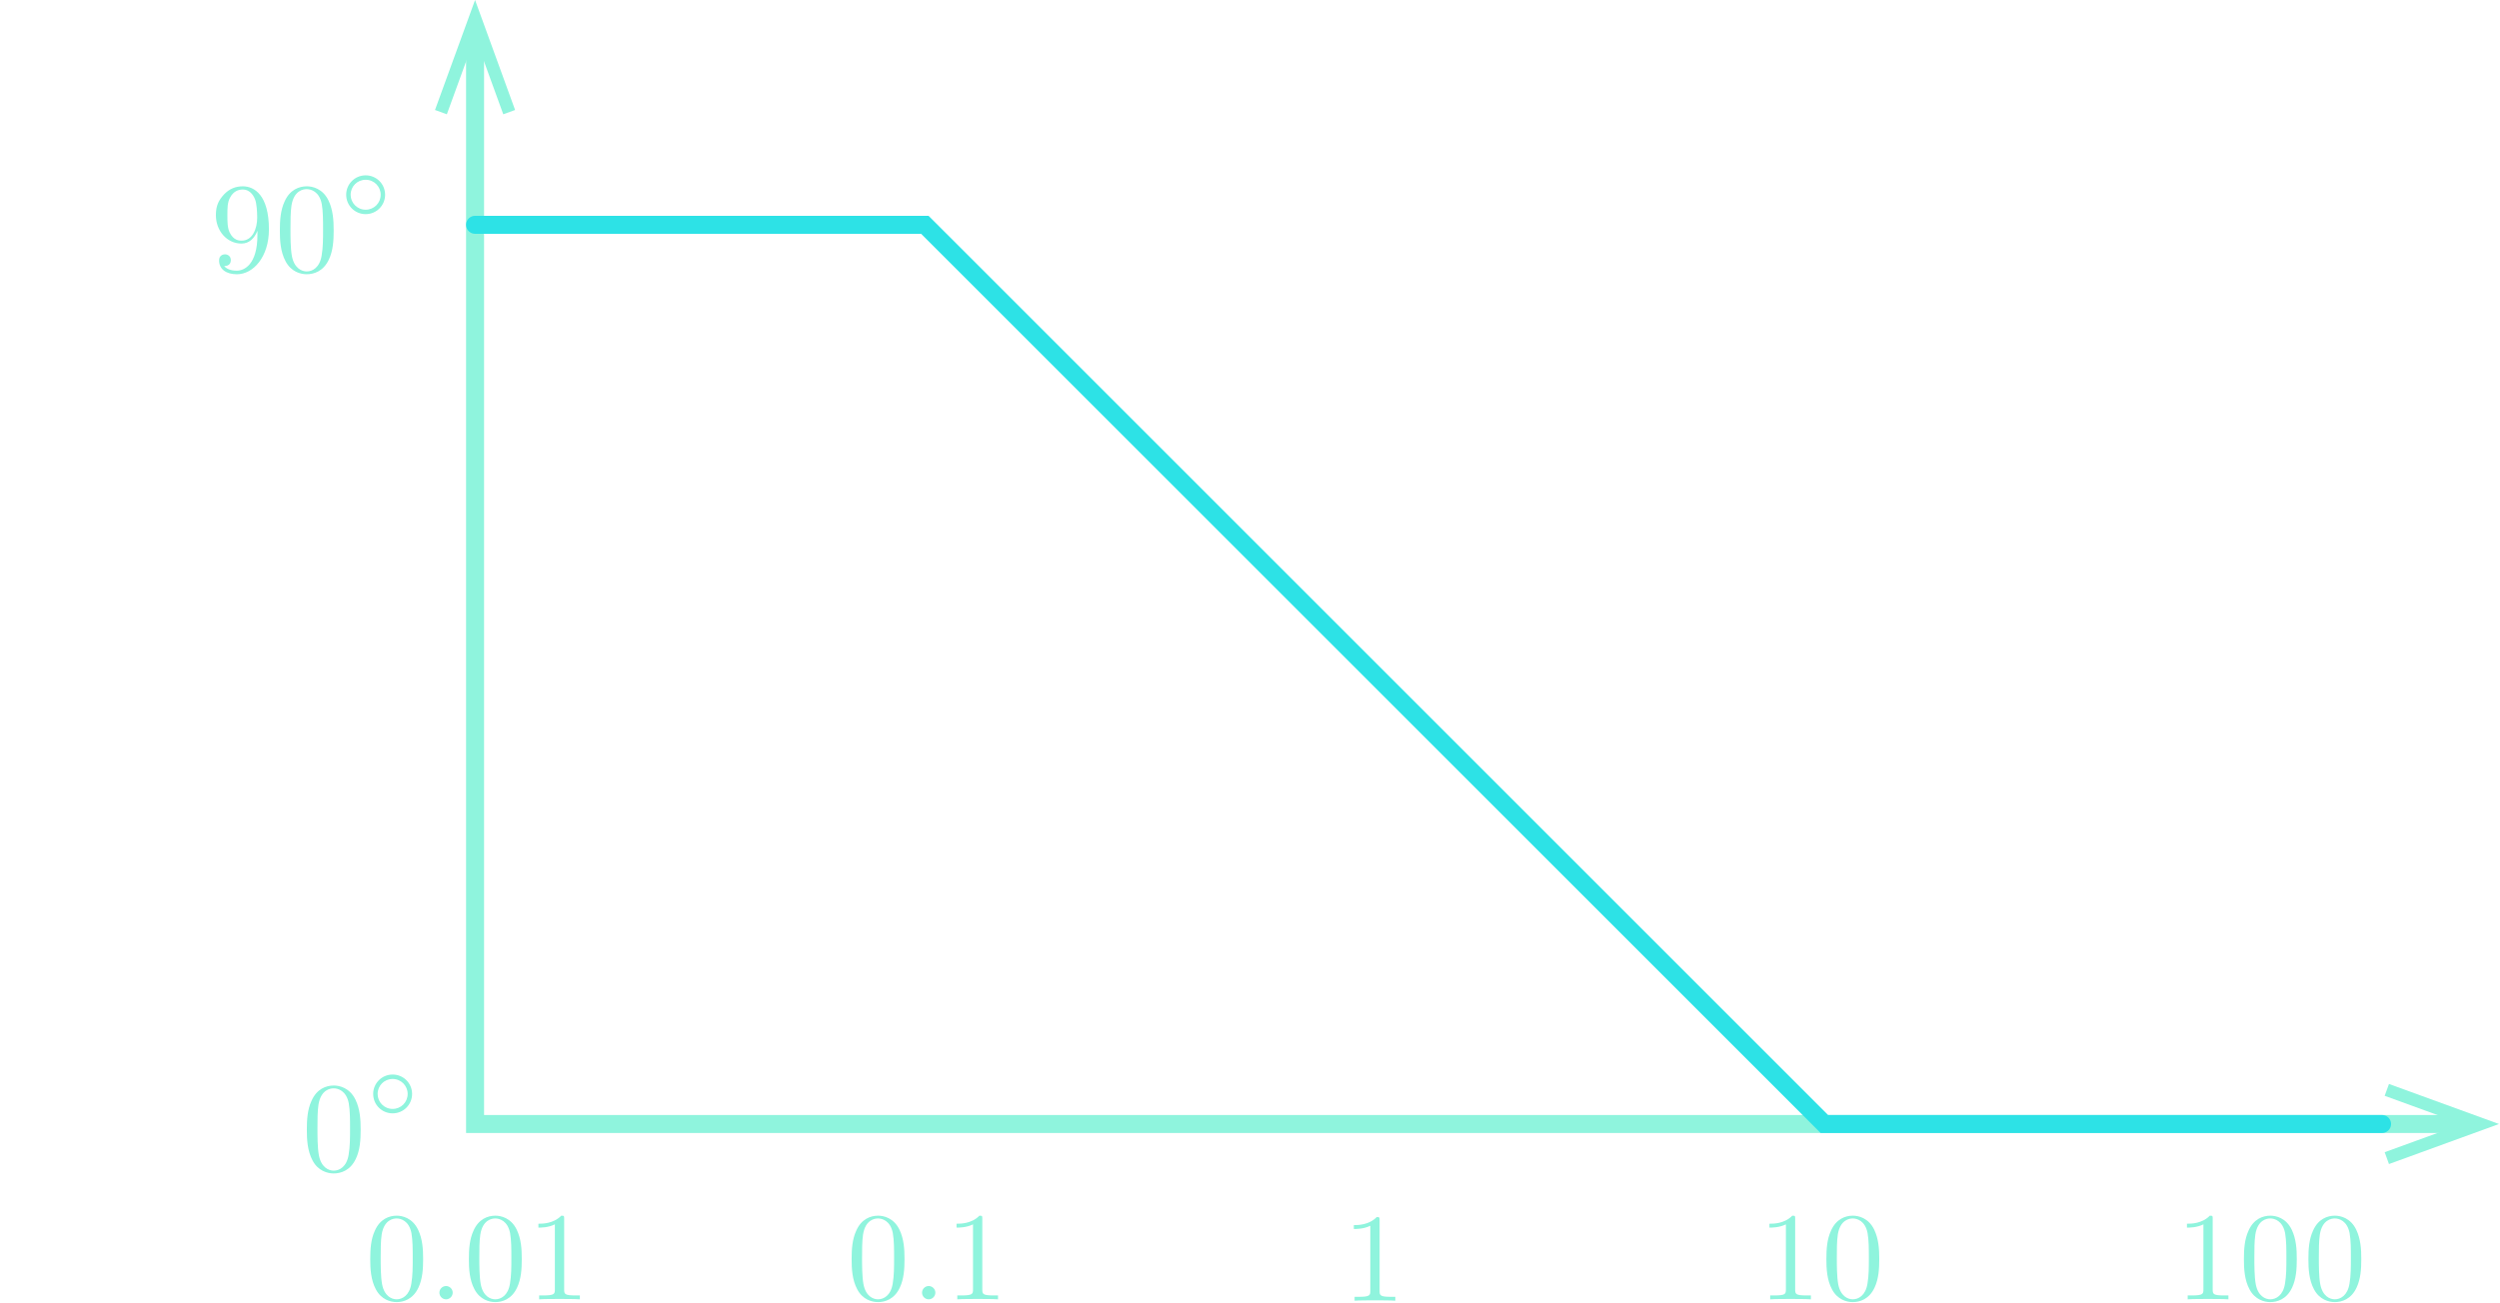
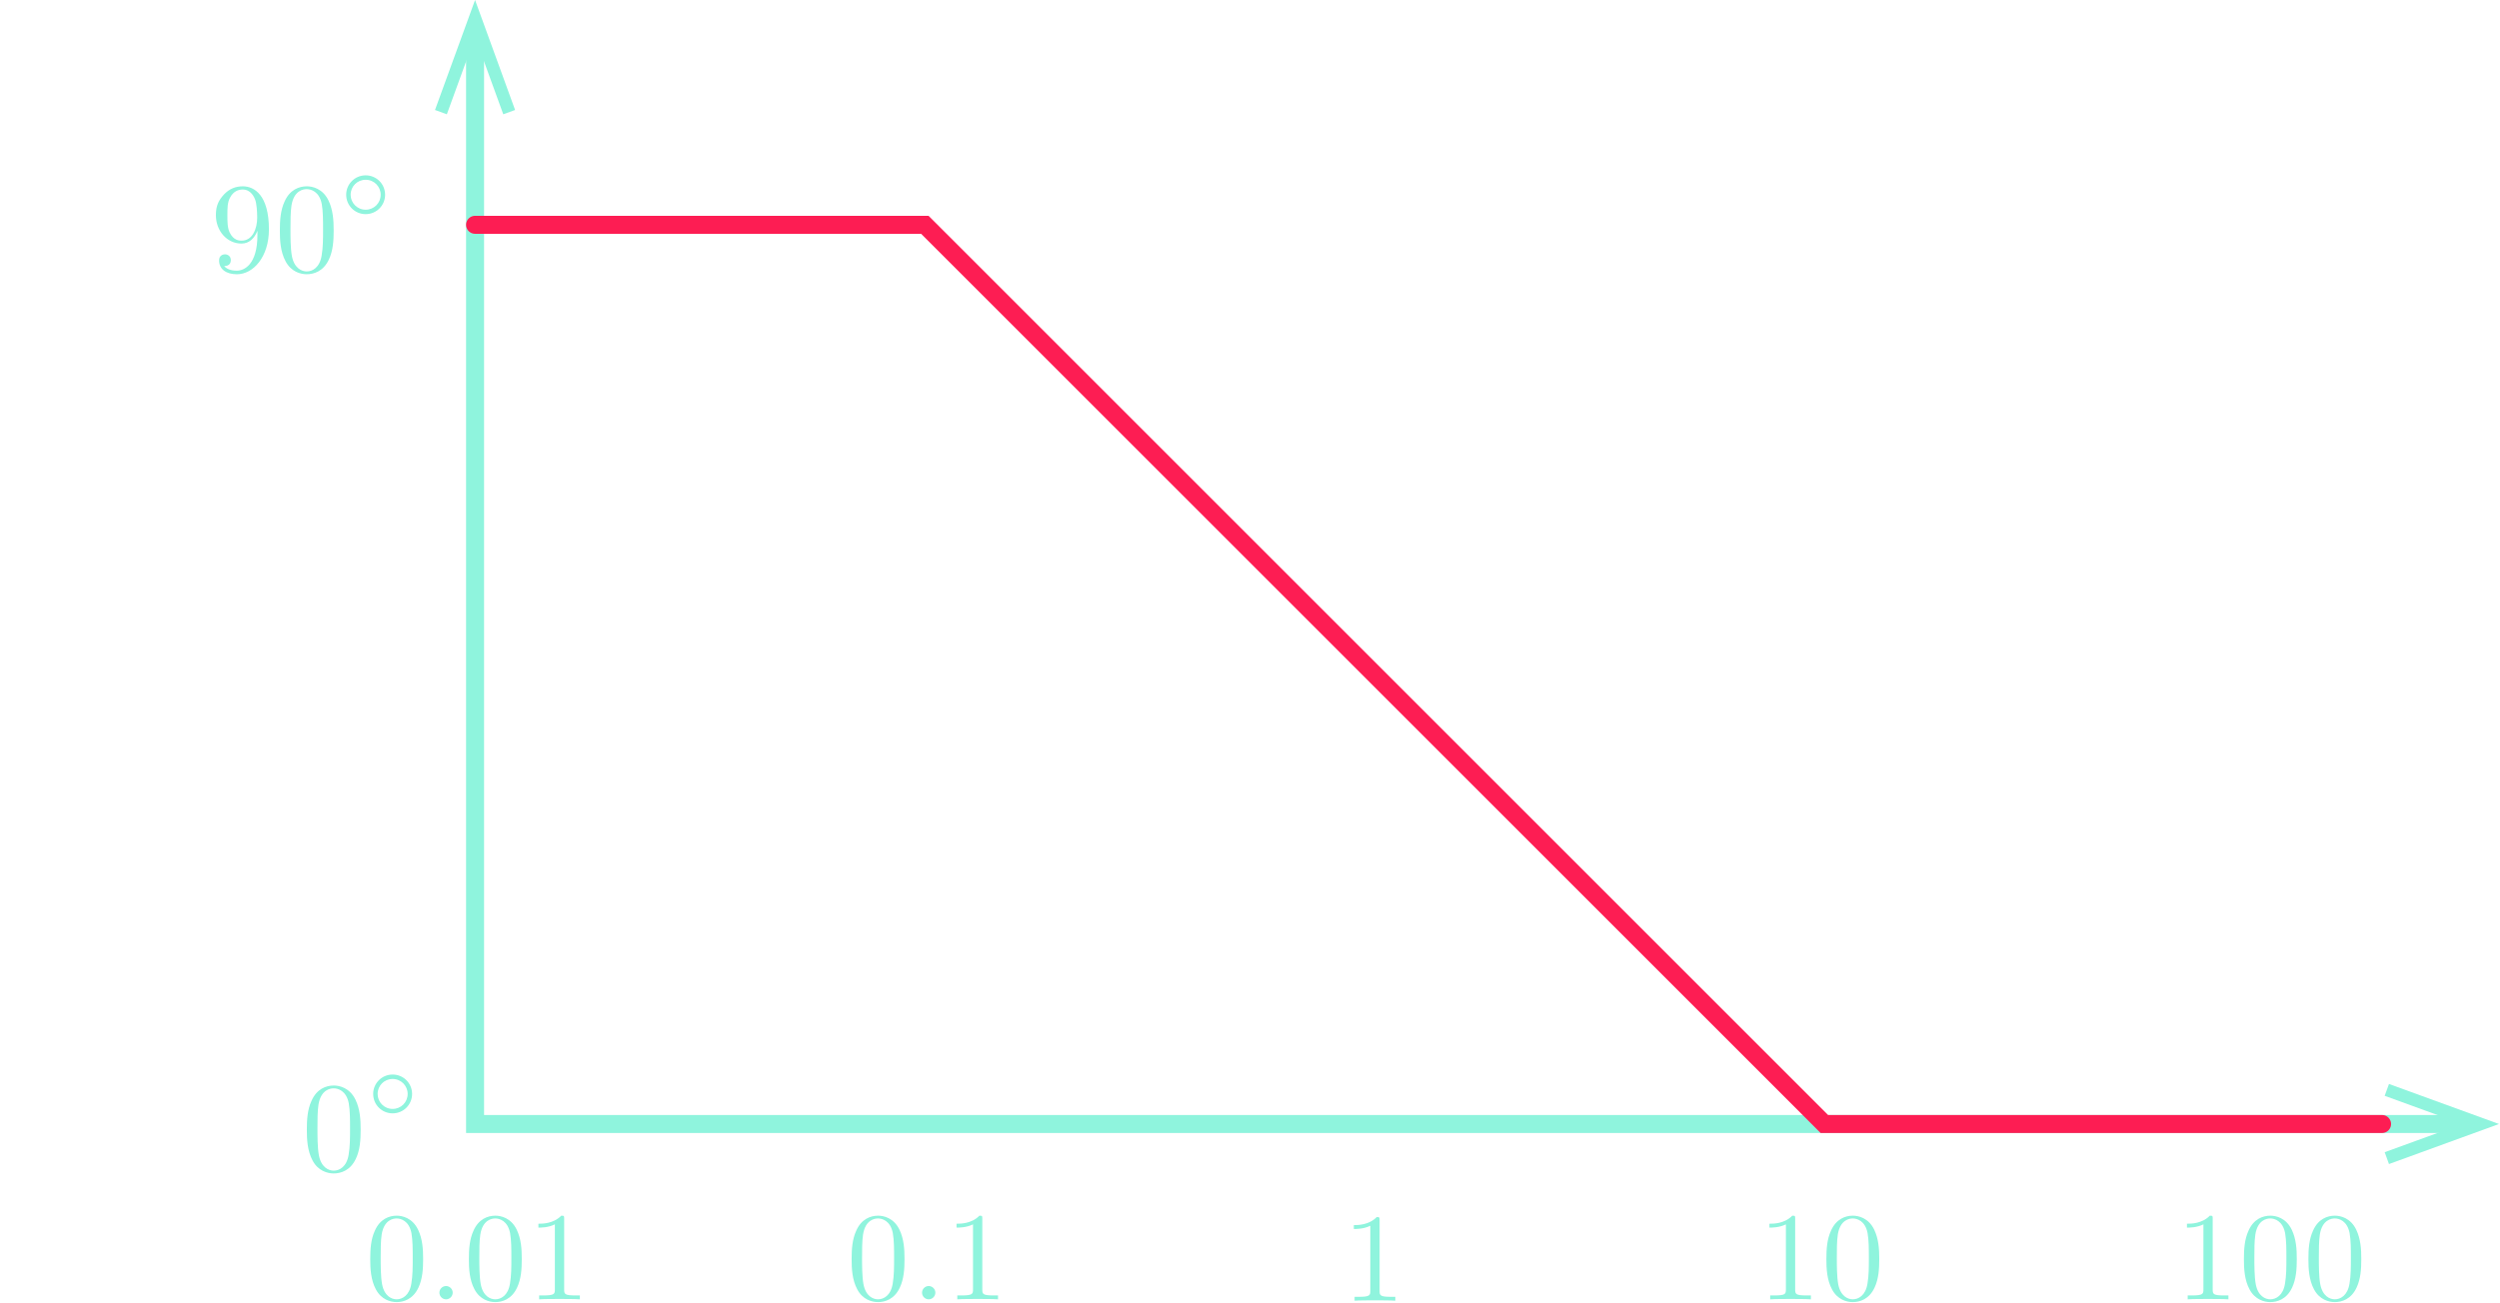
<svg xmlns="http://www.w3.org/2000/svg" version="1.1" id="Layer_1" x="0px" y="0px" viewBox="0 0 277.812 144.804" style="enable-background:new 0 0 277.812 144.804;" xml:space="preserve">
  <style type="text/css">
	.st0{fill:#8FF4DD;}
	.st1{fill:none;stroke:#8FF4DD;stroke-width:2;stroke-miterlimit:10;}
- 	.st2{fill:none;stroke:#2DE2E6;stroke-width:2;stroke-linecap:round;stroke-miterlimit:10;}
+ 	.st2{fill:none;stroke:#FD1D53;stroke-width:2;stroke-linecap:round;stroke-miterlimit:10;}
</style>
  <g>
    <path class="st0" d="M44.093,144.497c-0.545,0-1.369-0.349-1.619-1.689   c-0.154-0.839-0.154-2.124-0.154-2.948c0-0.894,0-1.815,0.11-2.57   c0.266-1.661,1.314-1.786,1.663-1.786c0.461,0,1.382,0.25,1.648,1.634   c0.141,0.782,0.141,1.843,0.141,2.722c0,1.048,0,1.997-0.154,2.891   C45.518,144.077,44.721,144.497,44.093,144.497 M47.039,140.029c0-1.118-0.068-2.236-0.558-3.269   c-0.642-1.34-1.788-1.564-2.375-1.564c-0.837,0-1.856,0.362-2.43,1.661   c-0.446,0.964-0.516,2.054-0.516,3.172c0,1.046,0.055,2.304,0.628,3.366   c0.6,1.131,1.621,1.41,2.304,1.41c0.754,0,1.817-0.294,2.43-1.621   C46.97,142.221,47.039,141.131,47.039,140.029z" />
    <path class="st0" d="M50.327,143.757c0-0.404-0.336-0.74-0.74-0.74c-0.406,0-0.74,0.336-0.74,0.74   c0,0.404,0.334,0.74,0.74,0.74C49.991,144.497,50.327,144.161,50.327,143.757" />
    <path class="st0" d="M55.059,144.497c-0.545,0-1.369-0.349-1.619-1.689   c-0.154-0.839-0.154-2.124-0.154-2.948c0-0.894,0-1.815,0.11-2.57   c0.266-1.661,1.314-1.786,1.663-1.786c0.461,0,1.382,0.25,1.648,1.634   c0.141,0.782,0.141,1.843,0.141,2.722c0,1.048,0,1.997-0.154,2.891   C56.485,144.077,55.687,144.497,55.059,144.497 M58.005,140.029c0-1.118-0.068-2.236-0.558-3.269   c-0.642-1.34-1.788-1.564-2.375-1.564c-0.837,0-1.856,0.362-2.43,1.661   c-0.446,0.964-0.516,2.054-0.516,3.172c0,1.046,0.055,2.304,0.628,3.366   c0.6,1.131,1.621,1.41,2.304,1.41c0.754,0,1.817-0.294,2.43-1.621   C57.937,142.221,58.005,141.131,58.005,140.029z" />
    <path class="st0" d="M62.717,135.558c0-0.334,0-0.362-0.321-0.362c-0.866,0.894-2.096,0.894-2.542,0.894   v0.433c0.279,0,1.103,0,1.83-0.362v7.234c0,0.503-0.042,0.67-1.301,0.67h-0.446v0.433   c0.488-0.042,1.705-0.042,2.263-0.042c0.558,0,1.773,0,2.263,0.042v-0.433h-0.448   c-1.257,0-1.298-0.154-1.298-0.67V135.558" />
  </g>
  <g>
    <path class="st0" d="M97.607,144.497c-0.545,0-1.369-0.349-1.619-1.689   c-0.154-0.839-0.154-2.124-0.154-2.948c0-0.894,0-1.815,0.11-2.57   c0.266-1.661,1.314-1.786,1.663-1.786c0.461,0,1.382,0.25,1.648,1.634   c0.141,0.782,0.141,1.843,0.141,2.722c0,1.048,0,1.997-0.154,2.891   C99.033,144.077,98.236,144.497,97.607,144.497 M100.554,140.029c0-1.118-0.068-2.236-0.558-3.269   c-0.642-1.34-1.788-1.564-2.375-1.564c-0.837,0-1.856,0.362-2.43,1.661   c-0.446,0.964-0.516,2.054-0.516,3.172c0,1.046,0.055,2.304,0.628,3.366   c0.6,1.131,1.621,1.41,2.304,1.41c0.754,0,1.817-0.294,2.43-1.621   C100.485,142.221,100.554,141.131,100.554,140.029z" />
    <path class="st0" d="M103.983,143.757c0-0.404-0.336-0.74-0.74-0.74c-0.406,0-0.74,0.336-0.74,0.74   c0,0.404,0.334,0.74,0.74,0.74C103.647,144.497,103.983,144.161,103.983,143.757" />
    <path class="st0" d="M109.202,135.558c0-0.334,0-0.362-0.321-0.362c-0.866,0.894-2.096,0.894-2.542,0.894   v0.433c0.279,0,1.103,0,1.83-0.362v7.234c0,0.503-0.042,0.67-1.301,0.67h-0.446v0.433   c0.488-0.042,1.705-0.042,2.263-0.042c0.558,0,1.773,0,2.263,0.042v-0.433h-0.448   c-1.257,0-1.298-0.154-1.298-0.67V135.558" />
  </g>
  <g>
    <path class="st0" d="M153.37,135.712c0-0.334,0-0.362-0.321-0.362c-0.866,0.894-2.096,0.894-2.542,0.894   v0.433c0.279,0,1.103,0,1.83-0.362v7.234c0,0.503-0.042,0.67-1.301,0.67h-0.446v0.433   c0.488-0.042,1.705-0.042,2.263-0.042c0.558,0,1.773,0,2.263,0.042v-0.433h-0.448   c-1.257,0-1.298-0.154-1.298-0.67V135.712" />
  </g>
  <g>
    <path class="st0" d="M199.569,135.558c0-0.334,0-0.362-0.321-0.362c-0.865,0.894-2.095,0.894-2.542,0.894   v0.433c0.28,0,1.104,0,1.831-0.362v7.234c0,0.503-0.042,0.67-1.301,0.67h-0.446v0.433   c0.488-0.042,1.704-0.042,2.262-0.042c0.558,0,1.773,0,2.264,0.042v-0.433h-0.449   c-1.257,0-1.299-0.154-1.299-0.67V135.558" />
    <path class="st0" d="M205.97,144.497c-0.544,0-1.368-0.349-1.618-1.689   c-0.153-0.839-0.153-2.124-0.153-2.948c0-0.894,0-1.815,0.11-2.57   c0.266-1.661,1.313-1.786,1.662-1.786c0.463,0,1.382,0.25,1.648,1.634   c0.141,0.782,0.141,1.843,0.141,2.722c0,1.048,0,1.997-0.153,2.891   C207.397,144.077,206.599,144.497,205.97,144.497 M208.917,140.029c0-1.118-0.069-2.236-0.558-3.269   c-0.641-1.34-1.788-1.564-2.375-1.564c-0.837,0-1.856,0.362-2.43,1.661   c-0.446,0.964-0.516,2.054-0.516,3.172c0,1.046,0.055,2.304,0.627,3.366   c0.6,1.131,1.623,1.41,2.304,1.41c0.754,0,1.818-0.294,2.431-1.621   C208.848,142.221,208.917,141.131,208.917,140.029z" />
  </g>
  <g>
    <path class="st0" d="M245.984,135.558c0-0.334,0-0.362-0.321-0.362c-0.865,0.894-2.095,0.894-2.542,0.894   v0.433c0.28,0,1.104,0,1.831-0.362v7.234c0,0.503-0.042,0.67-1.301,0.67h-0.446v0.433   c0.488-0.042,1.704-0.042,2.262-0.042c0.558,0,1.773,0,2.264,0.042v-0.433h-0.449   c-1.257,0-1.299-0.154-1.299-0.67V135.558" />
    <path class="st0" d="M252.385,144.497c-0.544,0-1.368-0.349-1.618-1.689   c-0.153-0.839-0.153-2.124-0.153-2.948c0-0.894,0-1.815,0.11-2.57   c0.266-1.661,1.313-1.786,1.662-1.786c0.463,0,1.382,0.25,1.648,1.634   c0.141,0.782,0.141,1.843,0.141,2.722c0,1.048,0,1.997-0.153,2.891   C253.812,144.077,253.014,144.497,252.385,144.497 M255.332,140.029c0-1.118-0.069-2.236-0.558-3.269   c-0.641-1.34-1.788-1.564-2.375-1.564c-0.837,0-1.856,0.362-2.429,1.661   c-0.446,0.964-0.516,2.054-0.516,3.172c0,1.046,0.055,2.304,0.627,3.366   c0.6,1.131,1.623,1.41,2.304,1.41c0.754,0,1.818-0.294,2.431-1.621   C255.263,142.221,255.332,141.131,255.332,140.029z" />
    <path class="st0" d="M259.556,144.497c-0.544,0-1.368-0.349-1.618-1.689   c-0.153-0.839-0.153-2.124-0.153-2.948c0-0.894,0-1.815,0.11-2.57   c0.266-1.661,1.313-1.786,1.662-1.786c0.463,0,1.382,0.25,1.648,1.634   c0.141,0.782,0.141,1.843,0.141,2.722c0,1.048,0,1.997-0.153,2.891   C260.983,144.077,260.184,144.497,259.556,144.497 M262.502,140.029c0-1.118-0.069-2.236-0.558-3.269   c-0.641-1.34-1.788-1.564-2.375-1.564c-0.837,0-1.856,0.362-2.429,1.661   c-0.446,0.964-0.516,2.054-0.516,3.172c0,1.046,0.055,2.304,0.627,3.366   c0.6,1.131,1.623,1.41,2.304,1.41c0.754,0,1.818-0.294,2.431-1.621   C262.434,142.221,262.502,141.131,262.502,140.029z" />
  </g>
  <g>
    <g>
      <polyline class="st1" points="52.812,3.956 52.812,125 273.856,125   " />
      <g>
        <polygon class="st0" points="48.359,12.232 49.675,12.71 52.812,4.093 55.948,12.71 57.263,12.232      52.812,0    " />
      </g>
      <g>
        <polygon class="st0" points="265.58,129.453 265.102,128.136 273.719,125 265.102,121.864 265.58,120.548      277.812,125    " />
      </g>
    </g>
  </g>
  <path class="st0" d="M37.097,130.187c-0.554,0-1.393-0.355-1.648-1.719  c-0.157-0.854-0.157-2.162-0.157-3c0-0.91,0-1.847,0.112-2.616  c0.271-1.69,1.337-1.818,1.692-1.818c0.47,0,1.406,0.255,1.677,1.663  c0.143,0.796,0.143,1.876,0.143,2.77c0,1.066,0,2.032-0.157,2.942  C38.548,129.76,37.736,130.187,37.097,130.187 M40.095,125.639c0-1.138-0.069-2.276-0.568-3.327  c-0.653-1.364-1.82-1.592-2.417-1.592c-0.852,0-1.889,0.369-2.473,1.69  c-0.454,0.982-0.525,2.09-0.525,3.228c0,1.064,0.056,2.345,0.639,3.425  c0.61,1.151,1.65,1.435,2.345,1.435c0.767,0,1.849-0.3,2.473-1.65  C40.026,127.871,40.095,126.762,40.095,125.639z" />
  <path class="st0" d="M43.65,123.323c-0.946,0-1.67-0.765-1.67-1.661c0-0.935,0.745-1.67,1.67-1.67  c0.946,0,1.67,0.765,1.67,1.661C45.32,122.588,44.575,123.323,43.65,123.323 M45.812,121.662  c0-1.216-0.975-2.162-2.162-2.162c-1.207,0-2.164,0.975-2.164,2.153c0,1.216,0.977,2.162,2.164,2.162  C44.857,123.815,45.812,122.84,45.812,121.662z" />
  <path class="st0" d="M26.857,26.762c-0.228,0-0.881,0-1.321-0.897c-0.257-0.525-0.257-1.236-0.257-1.932  c0-0.769,0-1.435,0.3-1.963c0.382-0.711,0.923-0.894,1.42-0.894c0.655,0,1.125,0.483,1.366,1.122  c0.17,0.454,0.228,1.35,0.228,2.003C28.592,25.382,28.107,26.762,26.857,26.762 M28.619,25.666  v0.456c0,3.325-1.478,3.98-2.303,3.98c-0.241,0-1.008-0.029-1.393-0.512  c0.626,0,0.74-0.411,0.74-0.653c0-0.443-0.342-0.655-0.655-0.655c-0.226,0-0.653,0.127-0.653,0.682  c0,0.952,0.767,1.536,1.976,1.536c1.833,0,3.566-1.934,3.566-4.99c0-3.823-1.634-4.789-2.9-4.789  c-0.78,0-1.478,0.255-2.088,0.894C24.326,22.254,24,22.851,24,23.918c0,1.777,1.25,3.17,2.844,3.17  C27.709,27.088,28.293,26.491,28.619,25.666z" />
  <path class="st0" d="M34.097,30.187c-0.554,0-1.393-0.355-1.648-1.719c-0.157-0.854-0.157-2.162-0.157-3  c0-0.91,0-1.847,0.112-2.616c0.271-1.69,1.337-1.818,1.692-1.818c0.47,0,1.406,0.255,1.677,1.663  c0.143,0.796,0.143,1.876,0.143,2.77c0,1.066,0,2.032-0.157,2.942  C35.548,29.76,34.736,30.187,34.097,30.187 M37.095,25.639c0-1.138-0.069-2.276-0.568-3.327  c-0.653-1.364-1.82-1.592-2.417-1.592c-0.852,0-1.889,0.369-2.473,1.69  c-0.454,0.982-0.525,2.09-0.525,3.228c0,1.064,0.056,2.345,0.639,3.425  c0.61,1.151,1.65,1.435,2.345,1.435c0.767,0,1.849-0.3,2.473-1.65  C37.026,27.871,37.095,26.762,37.095,25.639z" />
  <path class="st0" d="M40.65,23.323c-0.946,0-1.67-0.765-1.67-1.661c0-0.935,0.745-1.67,1.67-1.67  c0.946,0,1.67,0.765,1.67,1.661C42.32,22.588,41.575,23.323,40.65,23.323 M42.812,21.662  c0-1.216-0.975-2.162-2.162-2.162c-1.207,0-2.164,0.975-2.164,2.153c0,1.216,0.977,2.162,2.164,2.162  C41.857,23.815,42.812,22.84,42.812,21.662z" />
  <polyline class="st2" points="52.812,25 102.812,25 202.812,125 264.812,125 " />
-   <g>
- </g>
-   <g>
- </g>
-   <g>
- </g>
-   <g>
- </g>
-   <g>
- </g>
-   <g>
- </g>
-   <g>
- </g>
-   <g>
- </g>
-   <g>
- </g>
-   <g>
- </g>
-   <g>
- </g>
-   <g>
- </g>
</svg>
